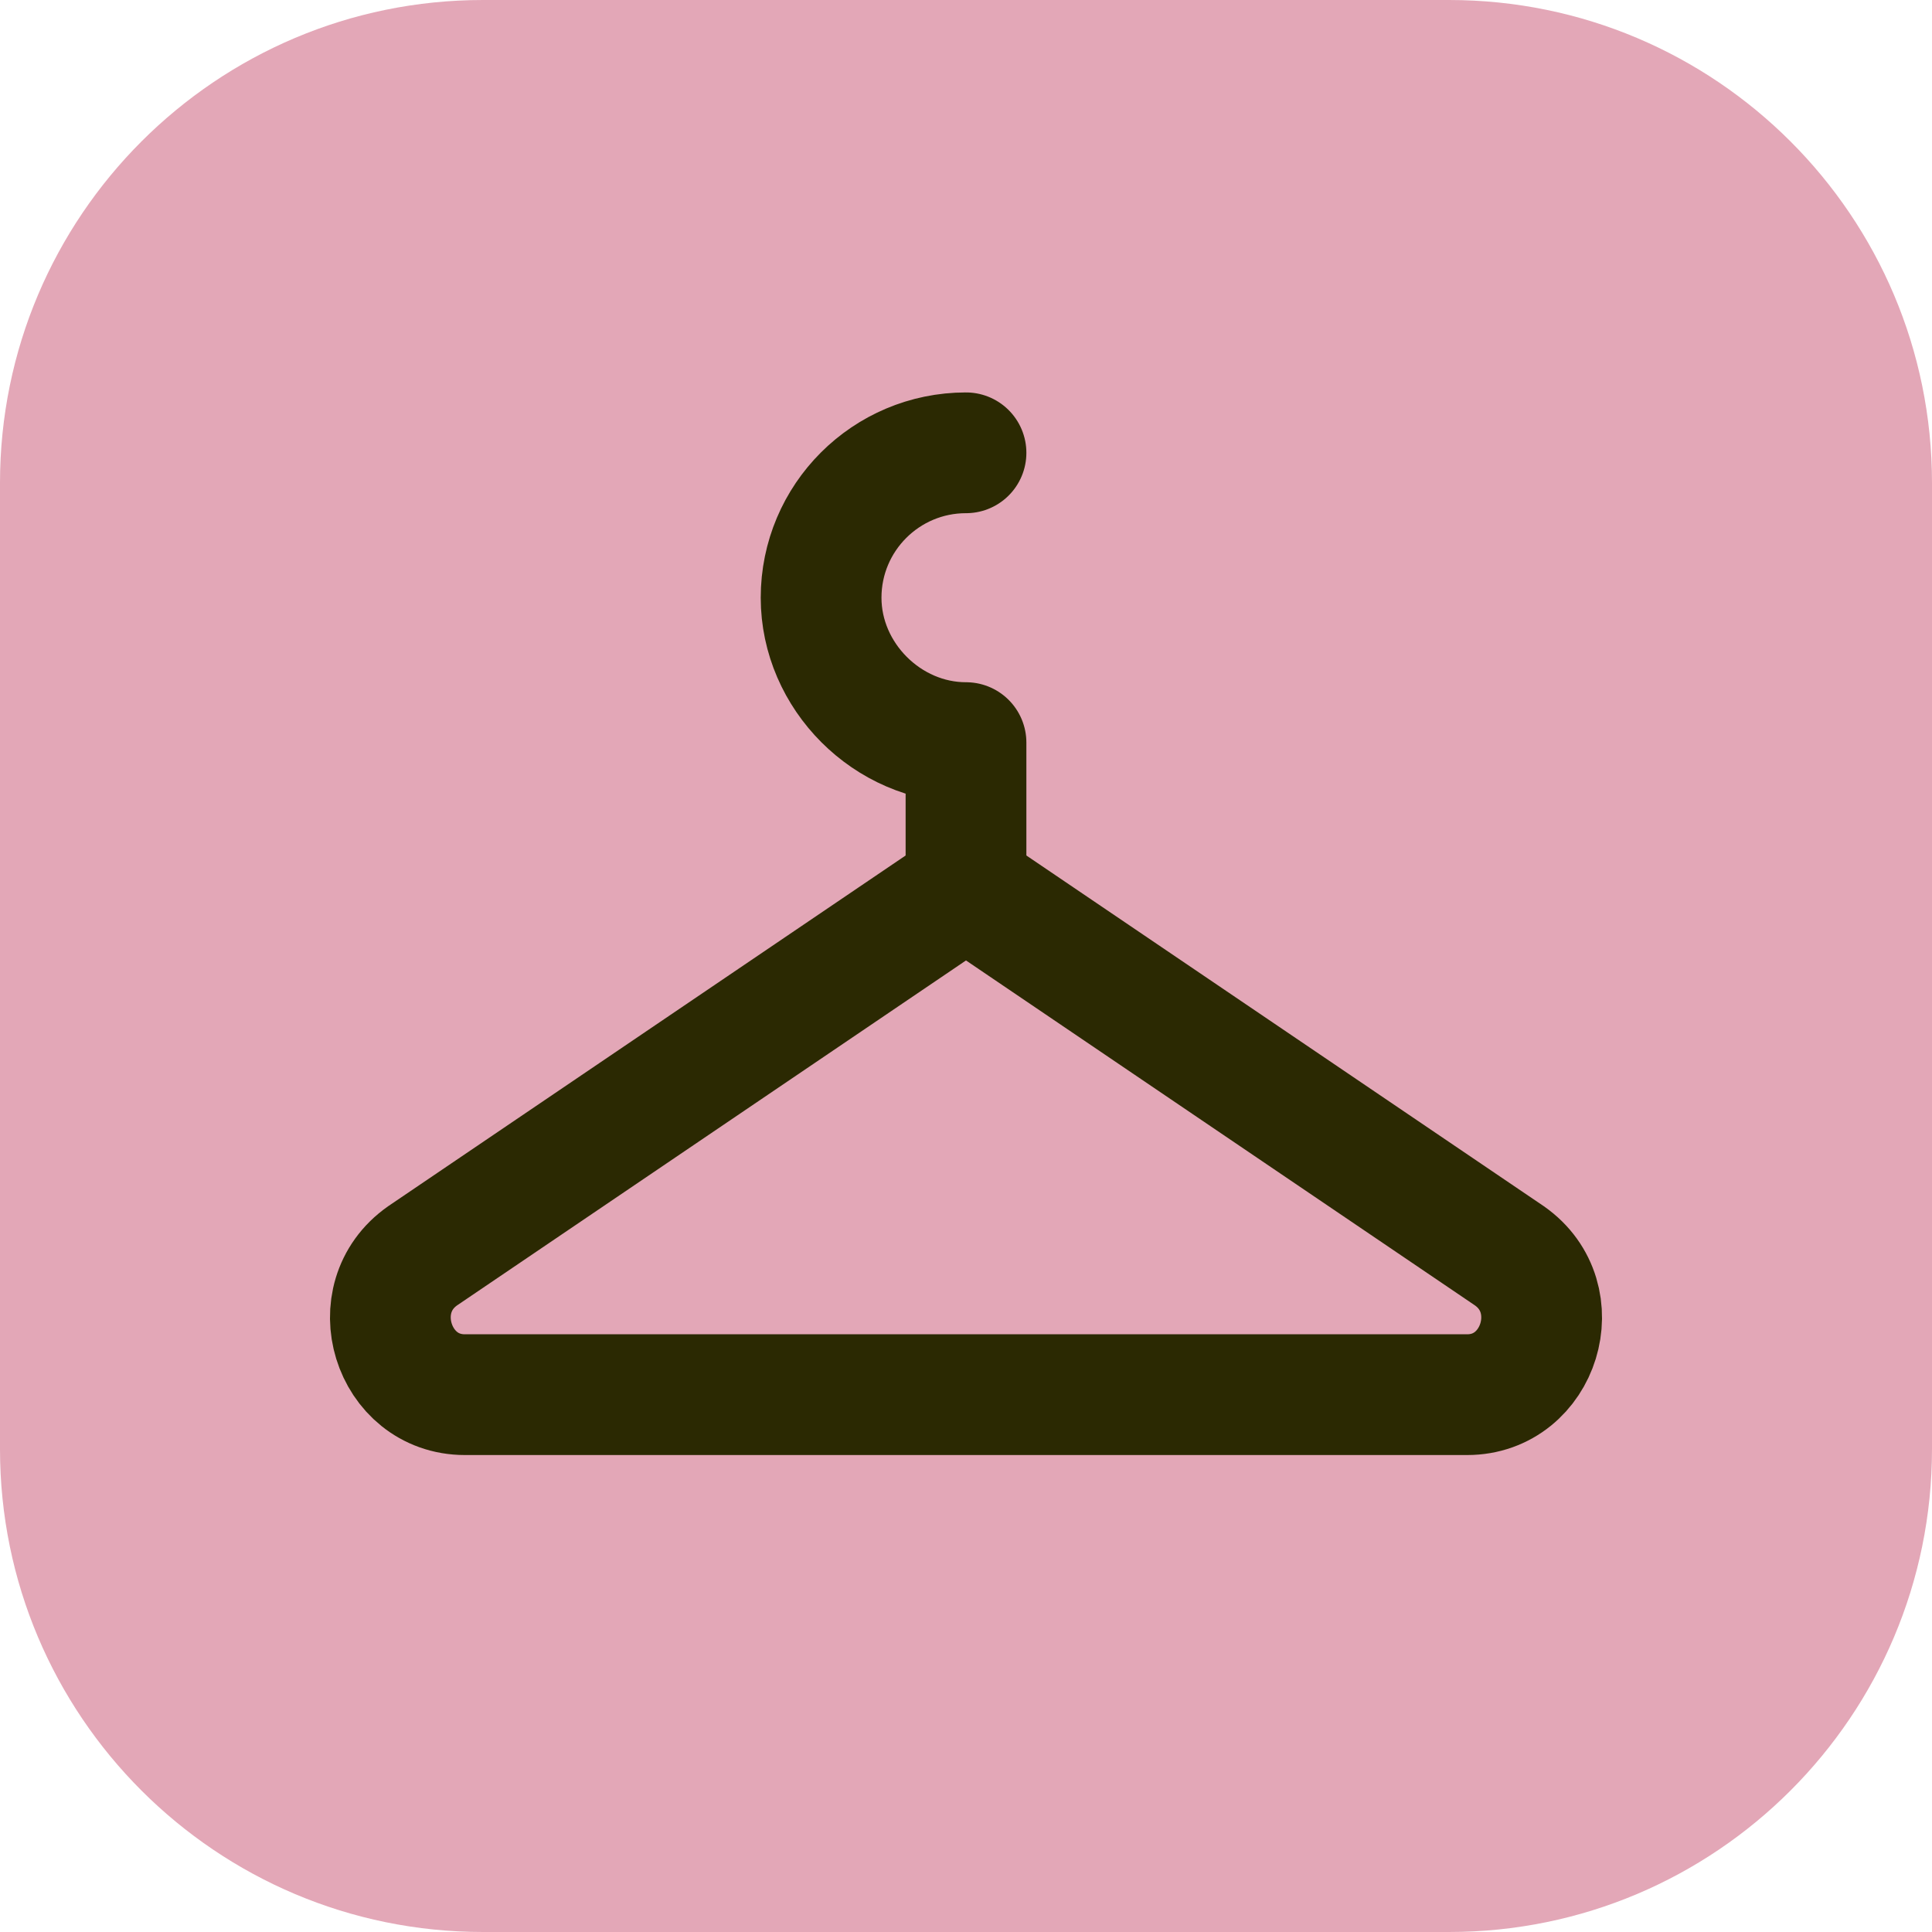
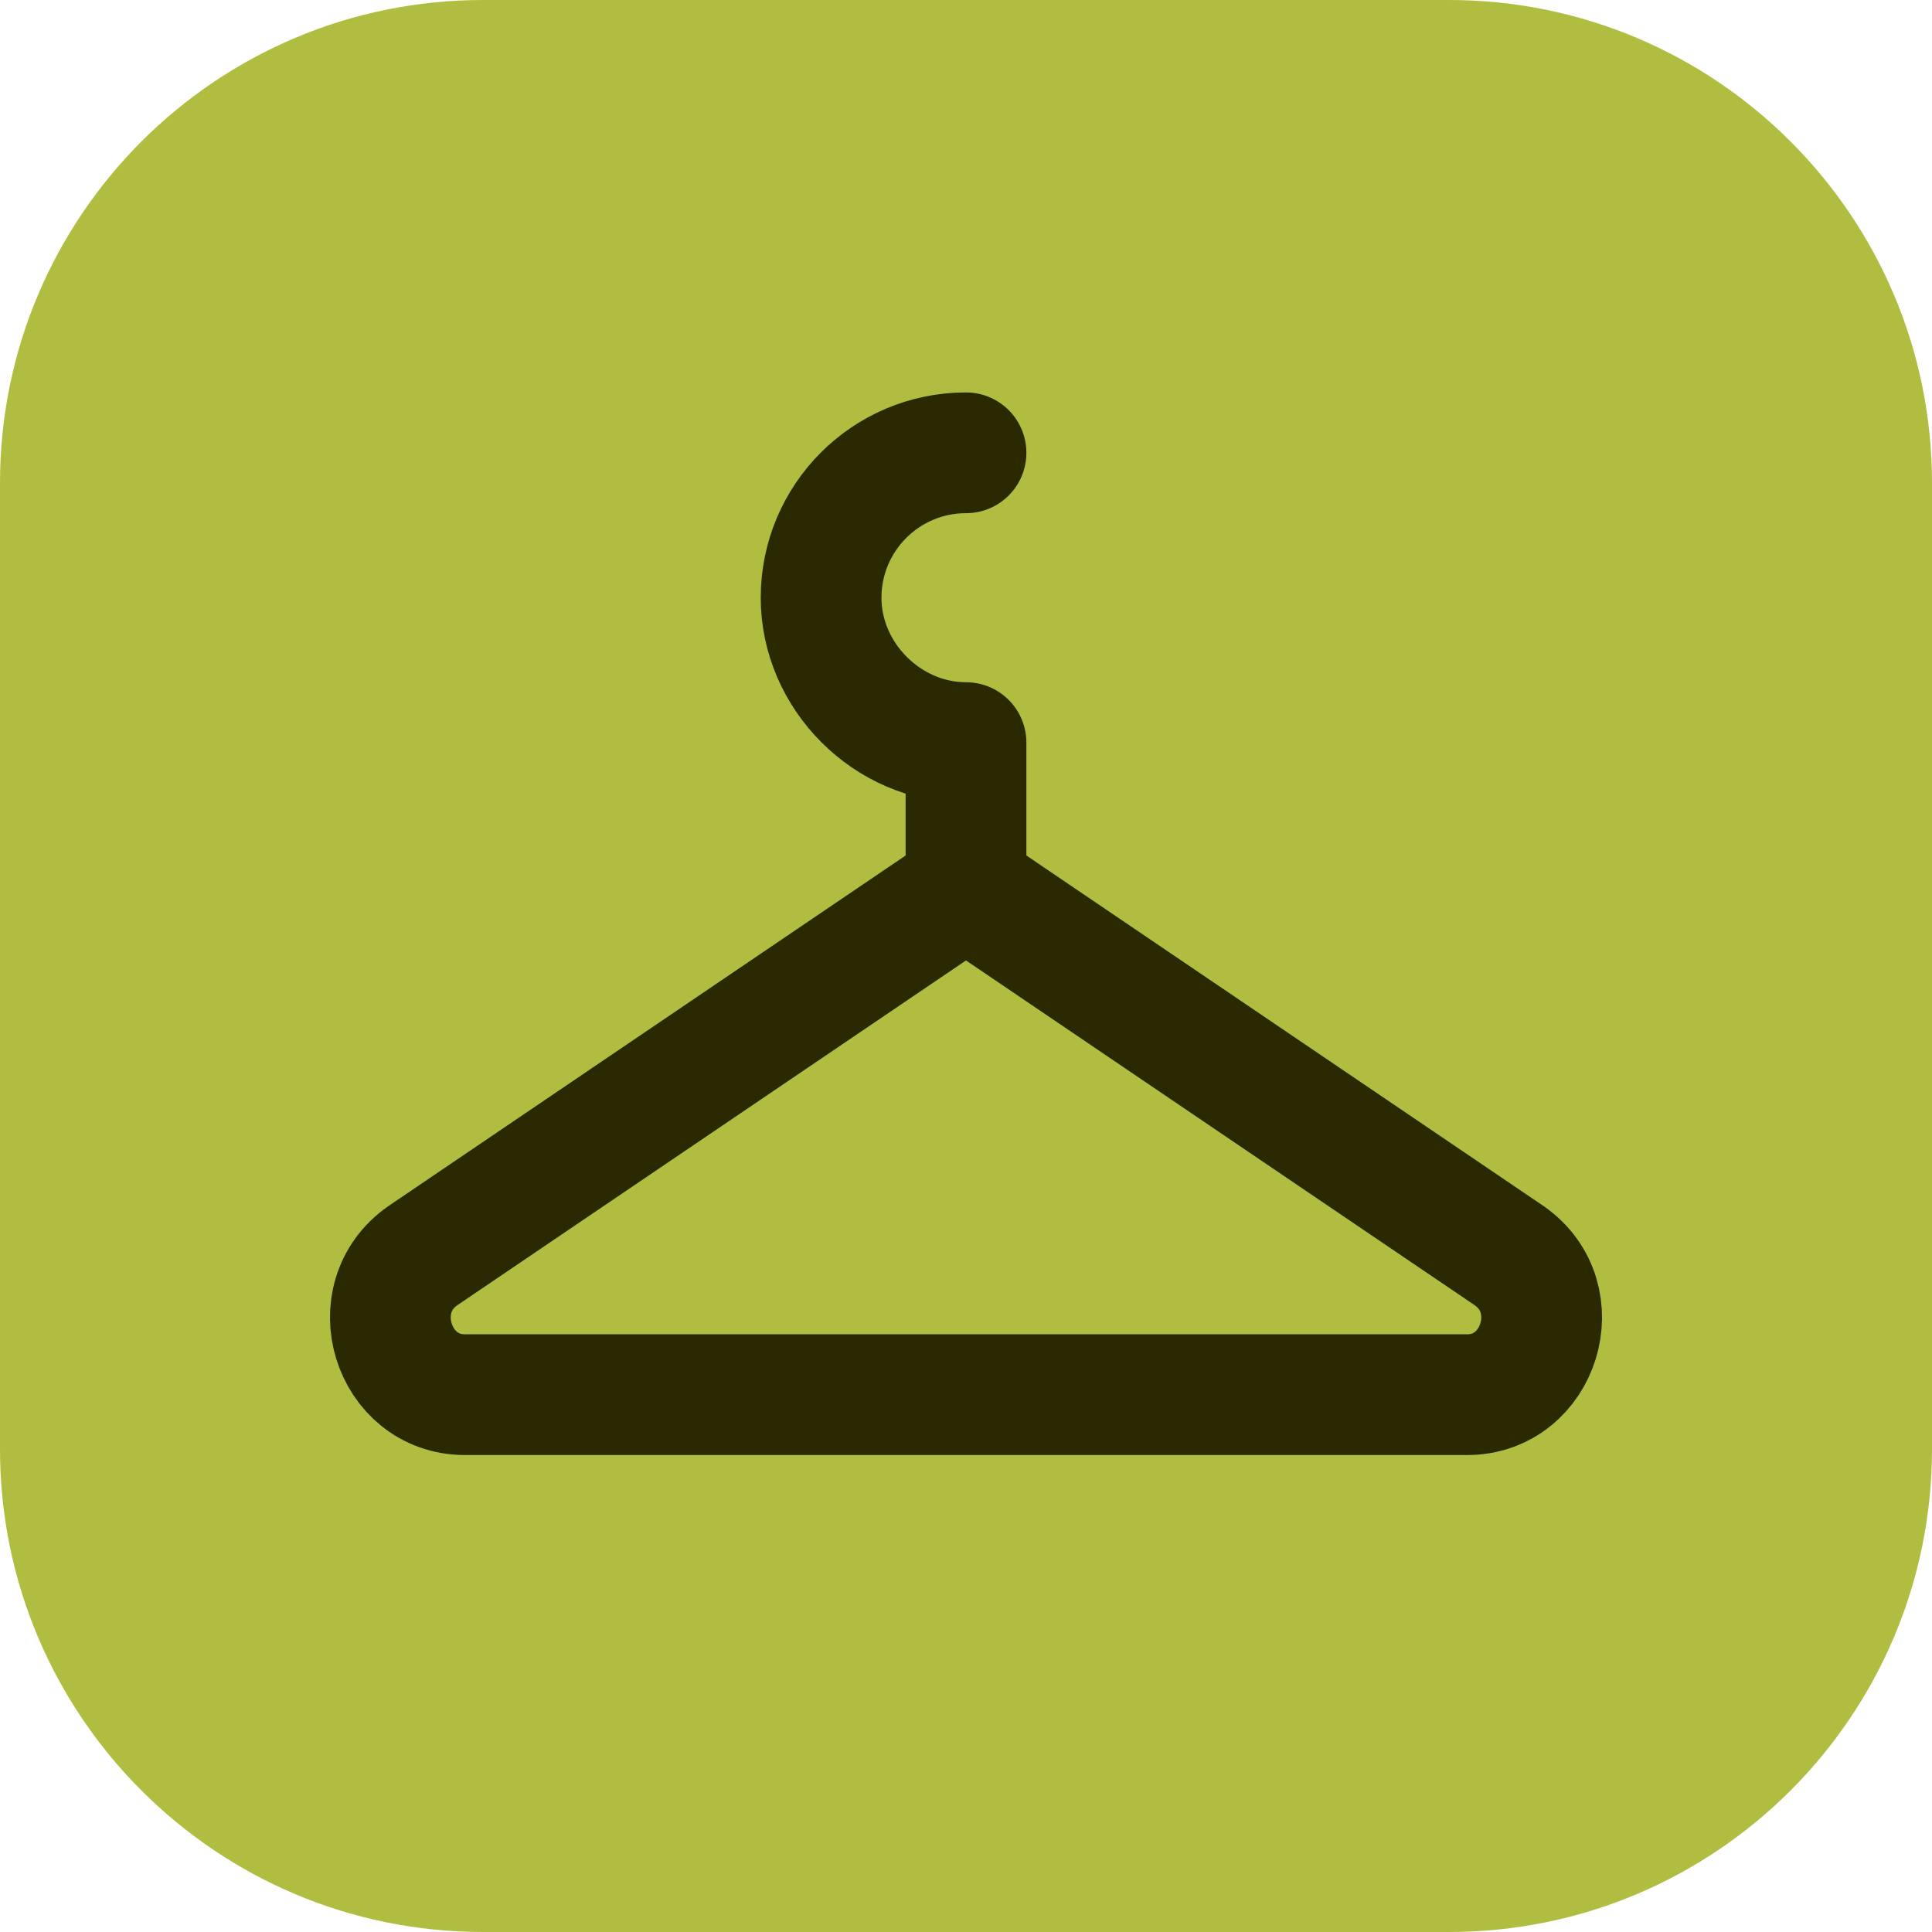
<svg xmlns="http://www.w3.org/2000/svg" viewBox="0 0 32 32">
-   <rect width="32" height="32" rx="8" fill="#e3a7b7" />
+   <rect width="32" height="32" rx="8" fill="#b1bd41" />
  <g fill="none" stroke="#2b2902" stroke-width="2" stroke-linecap="round" stroke-linejoin="round">
    <path d="M16 7.5a2.4 2.4 0 0 0-2.4 2.4c0 1.3 1.1 2.4 2.4 2.4v2.4" />
    <path d="M16 14.7 7 20.8c-1 .7-.5 2.3.7 2.3h16.6c1.2 0 1.7-1.6.7-2.3L16 14.7Z" />
  </g>
</svg>
